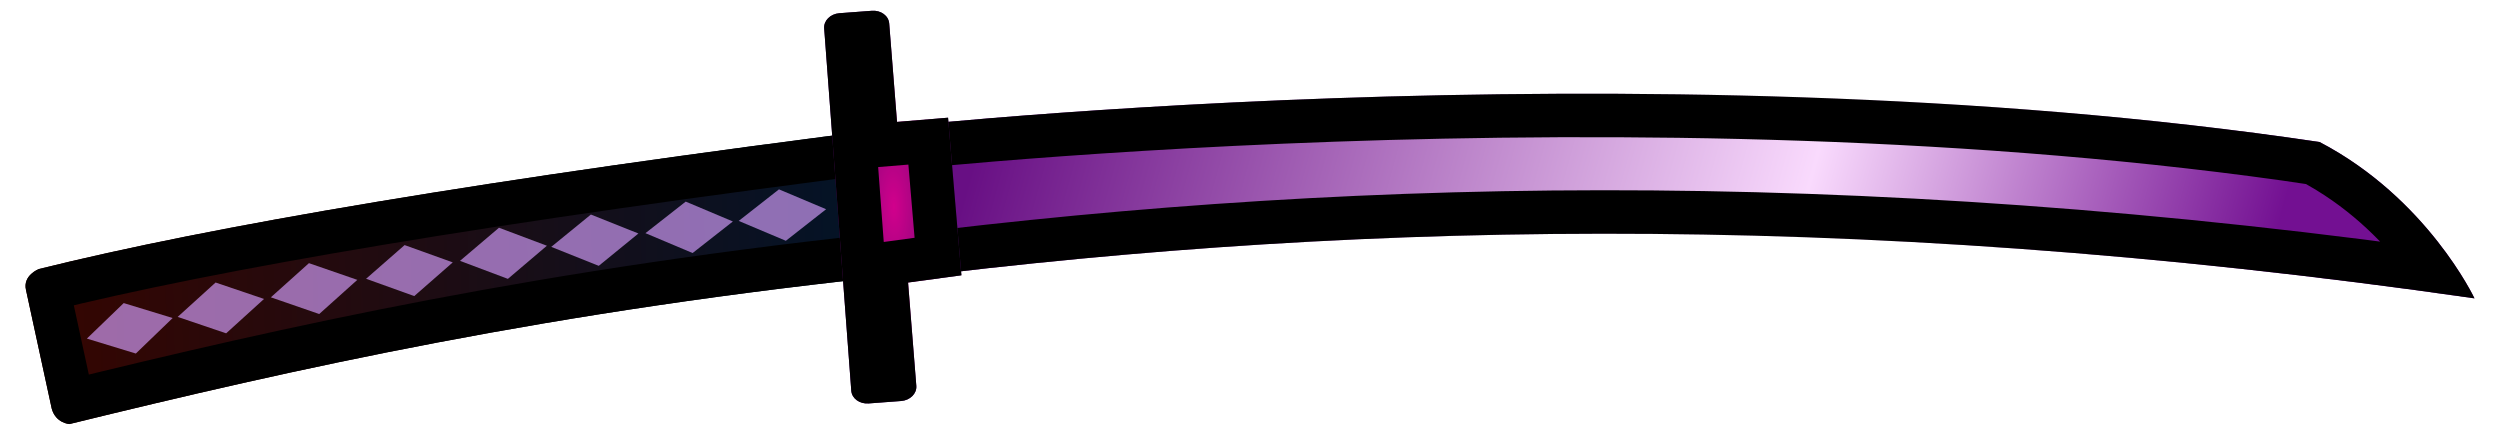
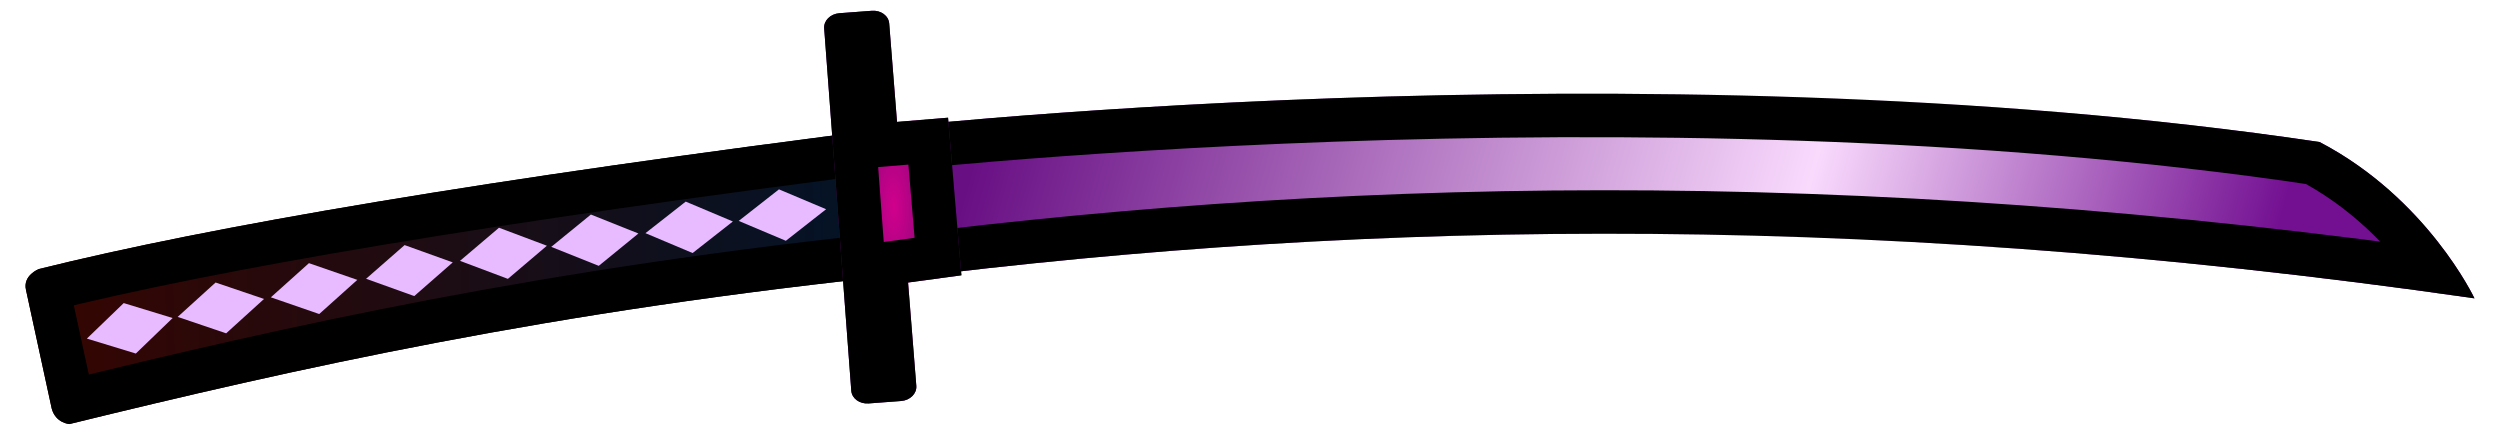
<svg xmlns="http://www.w3.org/2000/svg" xmlns:xlink="http://www.w3.org/1999/xlink" width="230" height="40" viewBox="0 0 230 40" version="1.1" id="svg9">
  <defs id="defs5">
    <linearGradient id="linearGradient927">
      <stop id="stop923" offset="0" stop-color="#ffc321" style="stop-color:#d1008c;stop-opacity:1" />
      <stop id="stop925" offset="1" stop-color="#925d15" style="stop-color:#520d6d;stop-opacity:1" />
    </linearGradient>
    <linearGradient id="linearGradient921">
      <stop style="stop-color:#680f84;stop-opacity:1" offset="0" stop-color="#c14a2f" id="stop915" />
      <stop style="stop-color:#f9dafd;stop-opacity:1" offset="0.637" stop-color="#70461e" id="stop917" />
      <stop style="stop-color:#731092;stop-opacity:1" offset="1" stop-color="#381611" id="stop919" />
    </linearGradient>
    <linearGradient id="linearGradient913">
      <stop id="stop909" offset="0" style="stop-color:#360500;stop-opacity:1" />
      <stop id="stop911" offset="1" style="stop-color:#001429;stop-opacity:1" />
    </linearGradient>
    <linearGradient id="linearGradient1334">
      <stop id="stop1330" offset="0" style="stop-color:#b20000;stop-opacity:1" />
      <stop id="stop1332" offset="1" style="stop-color:#400000;stop-opacity:1" />
    </linearGradient>
    <linearGradient id="a-0">
      <stop offset="0" stop-color="#1f2021" id="stop7" />
      <stop offset="1" stop-color="#a1a3a6" id="stop9" />
    </linearGradient>
    <linearGradient id="a-8">
      <stop stop-color="#ffc321" offset="0" id="stop3" />
      <stop stop-color="#925d15" offset="1" id="stop5" />
    </linearGradient>
    <clipPath clipPathUnits="userSpaceOnUse" id="clipPath935">
      <path id="path937" d="m 444.377,98.816 9.04,-0.853 -0.455,-4.688 14.478,-1.442 0.74,4.895 9.492,-0.897 c 0.709,-0.067 1.34,0.552 1.415,1.379 l 0.268,2.988 c 0.074,0.828 -0.437,1.545 -1.147,1.609 l -33.295,2.985 c -0.709,0.064 -1.34,-0.552 -1.415,-1.379 l -0.268,-2.988 c -0.074,-0.828 0.437,-1.545 1.147,-1.609 z" style="fill:url(#radialGradient939);fill-opacity:1;stroke:none;stroke-width:16.665;stroke-linecap:butt;stroke-linejoin:miter;stroke-miterlimit:4;stroke-dasharray:none;stroke-opacity:0.706" />
    </clipPath>
    <radialGradient xlink:href="#a-8" id="radialGradient939" gradientUnits="userSpaceOnUse" gradientTransform="matrix(0.999427,-0.03384776,0.01142412,0.3373213,318.2327,37.32505)" cx="140.845" cy="194.431" fx="140.845" fy="194.431" r="18.058" />
    <clipPath clipPathUnits="userSpaceOnUse" id="clipPath1029">
      <path id="path1031" d="m 224.426,71.057 c 9.917,5.177 14.254,14.384 14.254,14.384 C 180.19,77.006 132.822,78.454 89.827,84.135 l 0.109,-14.116 c 0,0 71.846,-8.316 134.49,1.039 z" style="fill:url(#linearGradient1033);fill-opacity:1;stroke:none;stroke-width:11.177;stroke-linecap:butt;stroke-linejoin:miter;stroke-miterlimit:4;stroke-dasharray:none;stroke-opacity:0.706" />
    </clipPath>
    <linearGradient xlink:href="#a-0" id="linearGradient1033" gradientUnits="userSpaceOnUse" gradientTransform="matrix(0.9226506,0.00712567,-0.00772281,0.9999702,19.04721,-0.7343903)" x1="77.42" y1="75.369" x2="238.753" y2="75.369" />
    <clipPath clipPathUnits="userSpaceOnUse" id="clipPath1048">
      <path id="path1050" d="m 6.133,37.413 c 0,0 -1.254,-0.097 -1.599,-1.451 L 2.379,25.001 C 2.09,23.652 3.598,23.1 3.598,23.1 19.29,19.518 44.49,15.671 83.106,11.57 c 0.639,5.009 1.16,12.031 0.572,13.547 -33.179,2.738 -57.167,7.722 -77.545,12.296 z" style="fill:url(#linearGradient1052);fill-opacity:1;stroke:none;stroke-width:18.667;stroke-miterlimit:4;stroke-dasharray:none;stroke-opacity:1" clip-path="none" />
    </clipPath>
    <linearGradient xlink:href="#linearGradient1334" id="linearGradient1052" gradientUnits="userSpaceOnUse" gradientTransform="matrix(1.163701,-0.02510358,0.02502472,0.9997301,-13.10429,-56.60729)" x1="11.519" y1="82.321" x2="81.655" y2="82.321" />
    <linearGradient xlink:href="#linearGradient913" id="linearGradient1081" gradientUnits="userSpaceOnUse" x1="2.342" y1="24.491" x2="83.934" y2="24.491" />
    <linearGradient xlink:href="#linearGradient921" id="linearGradient1083" gradientUnits="userSpaceOnUse" gradientTransform="matrix(0.9226506,0.00712567,-0.00772281,0.9999702,19.04721,-0.7343903)" x1="92.824" y1="59.684" x2="214.268" y2="94.839" />
    <radialGradient xlink:href="#linearGradient927" id="radialGradient1085" gradientUnits="userSpaceOnUse" gradientTransform="matrix(0.999427,-0.03384776,0.01142412,0.3373213,318.2327,37.32505)" cx="140.845" cy="194.431" fx="140.845" fy="194.431" r="18.058" />
  </defs>
  <path transform="rotate(-1.115826,88.42877,25.21125)" id="path1073" d="m 6.133,37.413 c 0,0 -1.254,-0.097 -1.599,-1.451 L 2.379,25.001 C 2.09,23.652 3.598,23.1 3.598,23.1 19.29,19.518 44.49,15.671 83.106,11.57 c 0.639,5.009 1.16,12.031 0.572,13.547 -33.179,2.738 -57.167,7.722 -77.545,12.296 z" style="fill:url(#linearGradient1081);fill-opacity:1;stroke:#000000;stroke-width:8;stroke-miterlimit:4;stroke-dasharray:none;stroke-opacity:1" clip-path="url(#clipPath1048)" />
  <path transform="translate(-11.02744,-57.9922)" clip-path="url(#clipPath1029)" id="path1075" d="m 224.426,71.057 c 9.917,5.177 14.254,14.384 14.254,14.384 C 180.19,77.006 132.822,78.454 89.827,84.135 l 0.109,-14.116 c 0,0 71.846,-8.316 134.49,1.039 z" style="fill:url(#linearGradient1083);fill-opacity:1;stroke:#000000;stroke-width:8;stroke-linecap:butt;stroke-linejoin:miter;stroke-miterlimit:4;stroke-dasharray:none;stroke-opacity:1" />
  <path transform="rotate(90.84506,310.7111,-128.1414)" clip-path="url(#clipPath935)" id="path1077" d="m 444.377,98.816 9.04,-0.853 -0.455,-4.688 14.478,-1.442 0.74,4.895 9.492,-0.897 c 0.709,-0.067 1.34,0.552 1.415,1.379 l 0.268,2.988 c 0.074,0.828 -0.437,1.545 -1.147,1.609 l -33.295,2.985 c -0.709,0.064 -1.34,-0.552 -1.415,-1.379 l -0.268,-2.988 c -0.074,-0.828 0.437,-1.545 1.147,-1.609 z" style="fill:url(#radialGradient1085);fill-opacity:1;stroke:#000000;stroke-width:8;stroke-linecap:butt;stroke-linejoin:miter;stroke-miterlimit:4;stroke-dasharray:none;stroke-opacity:1" />
-   <rect transform="matrix(-0.9214804,-0.3884249,0.7870685,-0.6168657,0,0)" y="8.773" x="-70.965" height="4.708" width="4.708" id="rect1129" style="fill:#d6a0ff;fill-opacity:0.657;stroke:none;stroke-width:21.88;stroke-linecap:butt;stroke-linejoin:miter;stroke-miterlimit:4;stroke-dasharray:none;stroke-opacity:1" />
-   <rect style="fill:#d6a0ff;fill-opacity:0.657;stroke:none;stroke-width:21.88;stroke-linecap:butt;stroke-linejoin:miter;stroke-miterlimit:4;stroke-dasharray:none;stroke-opacity:1" id="rect1131" width="4.708" height="4.708" x="-65.926" y="3.773" transform="matrix(-0.9214804,-0.3884249,0.7870685,-0.6168657,0,0)" />
-   <rect transform="matrix(-0.9288207,-0.3705295,0.7749902,-0.6319733,0,0)" y="-2.637" x="-61.508" height="4.708" width="4.708" id="rect1133" style="fill:#d6a0ff;fill-opacity:0.657;stroke:none;stroke-width:21.88;stroke-linecap:butt;stroke-linejoin:miter;stroke-miterlimit:4;stroke-dasharray:none;stroke-opacity:1" />
-   <rect style="fill:#d6a0ff;fill-opacity:0.657;stroke:none;stroke-width:21.88;stroke-linecap:butt;stroke-linejoin:miter;stroke-miterlimit:4;stroke-dasharray:none;stroke-opacity:1" id="rect1135" width="4.708" height="4.708" x="-56.971" y="-8.66" transform="matrix(-0.936024,-0.3519363,0.7622353,-0.6473,0,0)" />
-   <rect transform="matrix(-0.9410764,-0.3381941,0.7526764,-0.6583906,0,0)" y="-14.581" x="-52.158" height="4.708" width="4.708" id="rect1137" style="fill:#d6a0ff;fill-opacity:0.657;stroke:none;stroke-width:21.88;stroke-linecap:butt;stroke-linejoin:miter;stroke-miterlimit:4;stroke-dasharray:none;stroke-opacity:1" />
-   <rect style="fill:#d6a0ff;fill-opacity:0.657;stroke:none;stroke-width:21.88;stroke-linecap:butt;stroke-linejoin:miter;stroke-miterlimit:4;stroke-dasharray:none;stroke-opacity:1" id="rect1139" width="4.708" height="4.708" x="-47.035" y="-20.267" transform="matrix(-0.9451756,-0.3265626,0.7444996,-0.6676229,0,0)" />
-   <rect transform="matrix(-0.9470418,-0.3211104,0.7406399,-0.6719022,0,0)" y="-25.581" x="-41.974" height="4.708" width="4.708" id="rect1141" style="fill:#d6a0ff;fill-opacity:0.657;stroke:none;stroke-width:21.88;stroke-linecap:butt;stroke-linejoin:miter;stroke-miterlimit:4;stroke-dasharray:none;stroke-opacity:1" />
-   <rect style="fill:#d6a0ff;fill-opacity:0.657;stroke:none;stroke-width:21.88;stroke-linecap:butt;stroke-linejoin:miter;stroke-miterlimit:4;stroke-dasharray:none;stroke-opacity:1" id="rect1143" width="4.708" height="4.708" x="-36.708" y="-31.408" transform="matrix(-0.9563505,-0.292222,0.7199081,-0.6940694,0,0)" />
+   <rect transform="matrix(-0.9214804,-0.3884249,0.7870685,-0.6168657,0,0)" y="8.773" x="-70.965" height="4.708" width="4.708" id="rect1129" style="fill:#e8baff;fill-opacity:1;stroke:none;stroke-width:21.88;stroke-linecap:butt;stroke-linejoin:miter;stroke-miterlimit:4;stroke-dasharray:none;stroke-opacity:1" />
+   <rect style="fill:#e8baff;fill-opacity:1;stroke:none;stroke-width:21.88;stroke-linecap:butt;stroke-linejoin:miter;stroke-miterlimit:4;stroke-dasharray:none;stroke-opacity:1" id="rect1131" width="4.708" height="4.708" x="-65.926" y="3.773" transform="matrix(-0.9214804,-0.3884249,0.7870685,-0.6168657,0,0)" />
+   <rect transform="matrix(-0.9288207,-0.3705295,0.7749902,-0.6319733,0,0)" y="-2.637" x="-61.508" height="4.708" width="4.708" id="rect1133" style="fill:#e8baff;fill-opacity:1;stroke:none;stroke-width:21.88;stroke-linecap:butt;stroke-linejoin:miter;stroke-miterlimit:4;stroke-dasharray:none;stroke-opacity:1" />
+   <rect style="fill:#e8baff;fill-opacity:1;stroke:none;stroke-width:21.88;stroke-linecap:butt;stroke-linejoin:miter;stroke-miterlimit:4;stroke-dasharray:none;stroke-opacity:1" id="rect1135" width="4.708" height="4.708" x="-56.971" y="-8.66" transform="matrix(-0.936024,-0.3519363,0.7622353,-0.6473,0,0)" />
+   <rect transform="matrix(-0.9410764,-0.3381941,0.7526764,-0.6583906,0,0)" y="-14.581" x="-52.158" height="4.708" width="4.708" id="rect1137" style="fill:#e8baff;fill-opacity:1;stroke:none;stroke-width:21.88;stroke-linecap:butt;stroke-linejoin:miter;stroke-miterlimit:4;stroke-dasharray:none;stroke-opacity:1" />
+   <rect style="fill:#e8baff;fill-opacity:1;stroke:none;stroke-width:21.88;stroke-linecap:butt;stroke-linejoin:miter;stroke-miterlimit:4;stroke-dasharray:none;stroke-opacity:1" id="rect1139" width="4.708" height="4.708" x="-47.035" y="-20.267" transform="matrix(-0.9451756,-0.3265626,0.7444996,-0.6676229,0,0)" />
+   <rect transform="matrix(-0.9470418,-0.3211104,0.7406399,-0.6719022,0,0)" y="-25.581" x="-41.974" height="4.708" width="4.708" id="rect1141" style="fill:#e8baff;fill-opacity:1;stroke:none;stroke-width:21.88;stroke-linecap:butt;stroke-linejoin:miter;stroke-miterlimit:4;stroke-dasharray:none;stroke-opacity:1" />
+   <rect style="fill:#e8baff;fill-opacity:1;stroke:none;stroke-width:21.88;stroke-linecap:butt;stroke-linejoin:miter;stroke-miterlimit:4;stroke-dasharray:none;stroke-opacity:1" id="rect1143" width="4.708" height="4.708" x="-36.708" y="-31.408" transform="matrix(-0.9563505,-0.292222,0.7199081,-0.6940694,0,0)" />
</svg>
